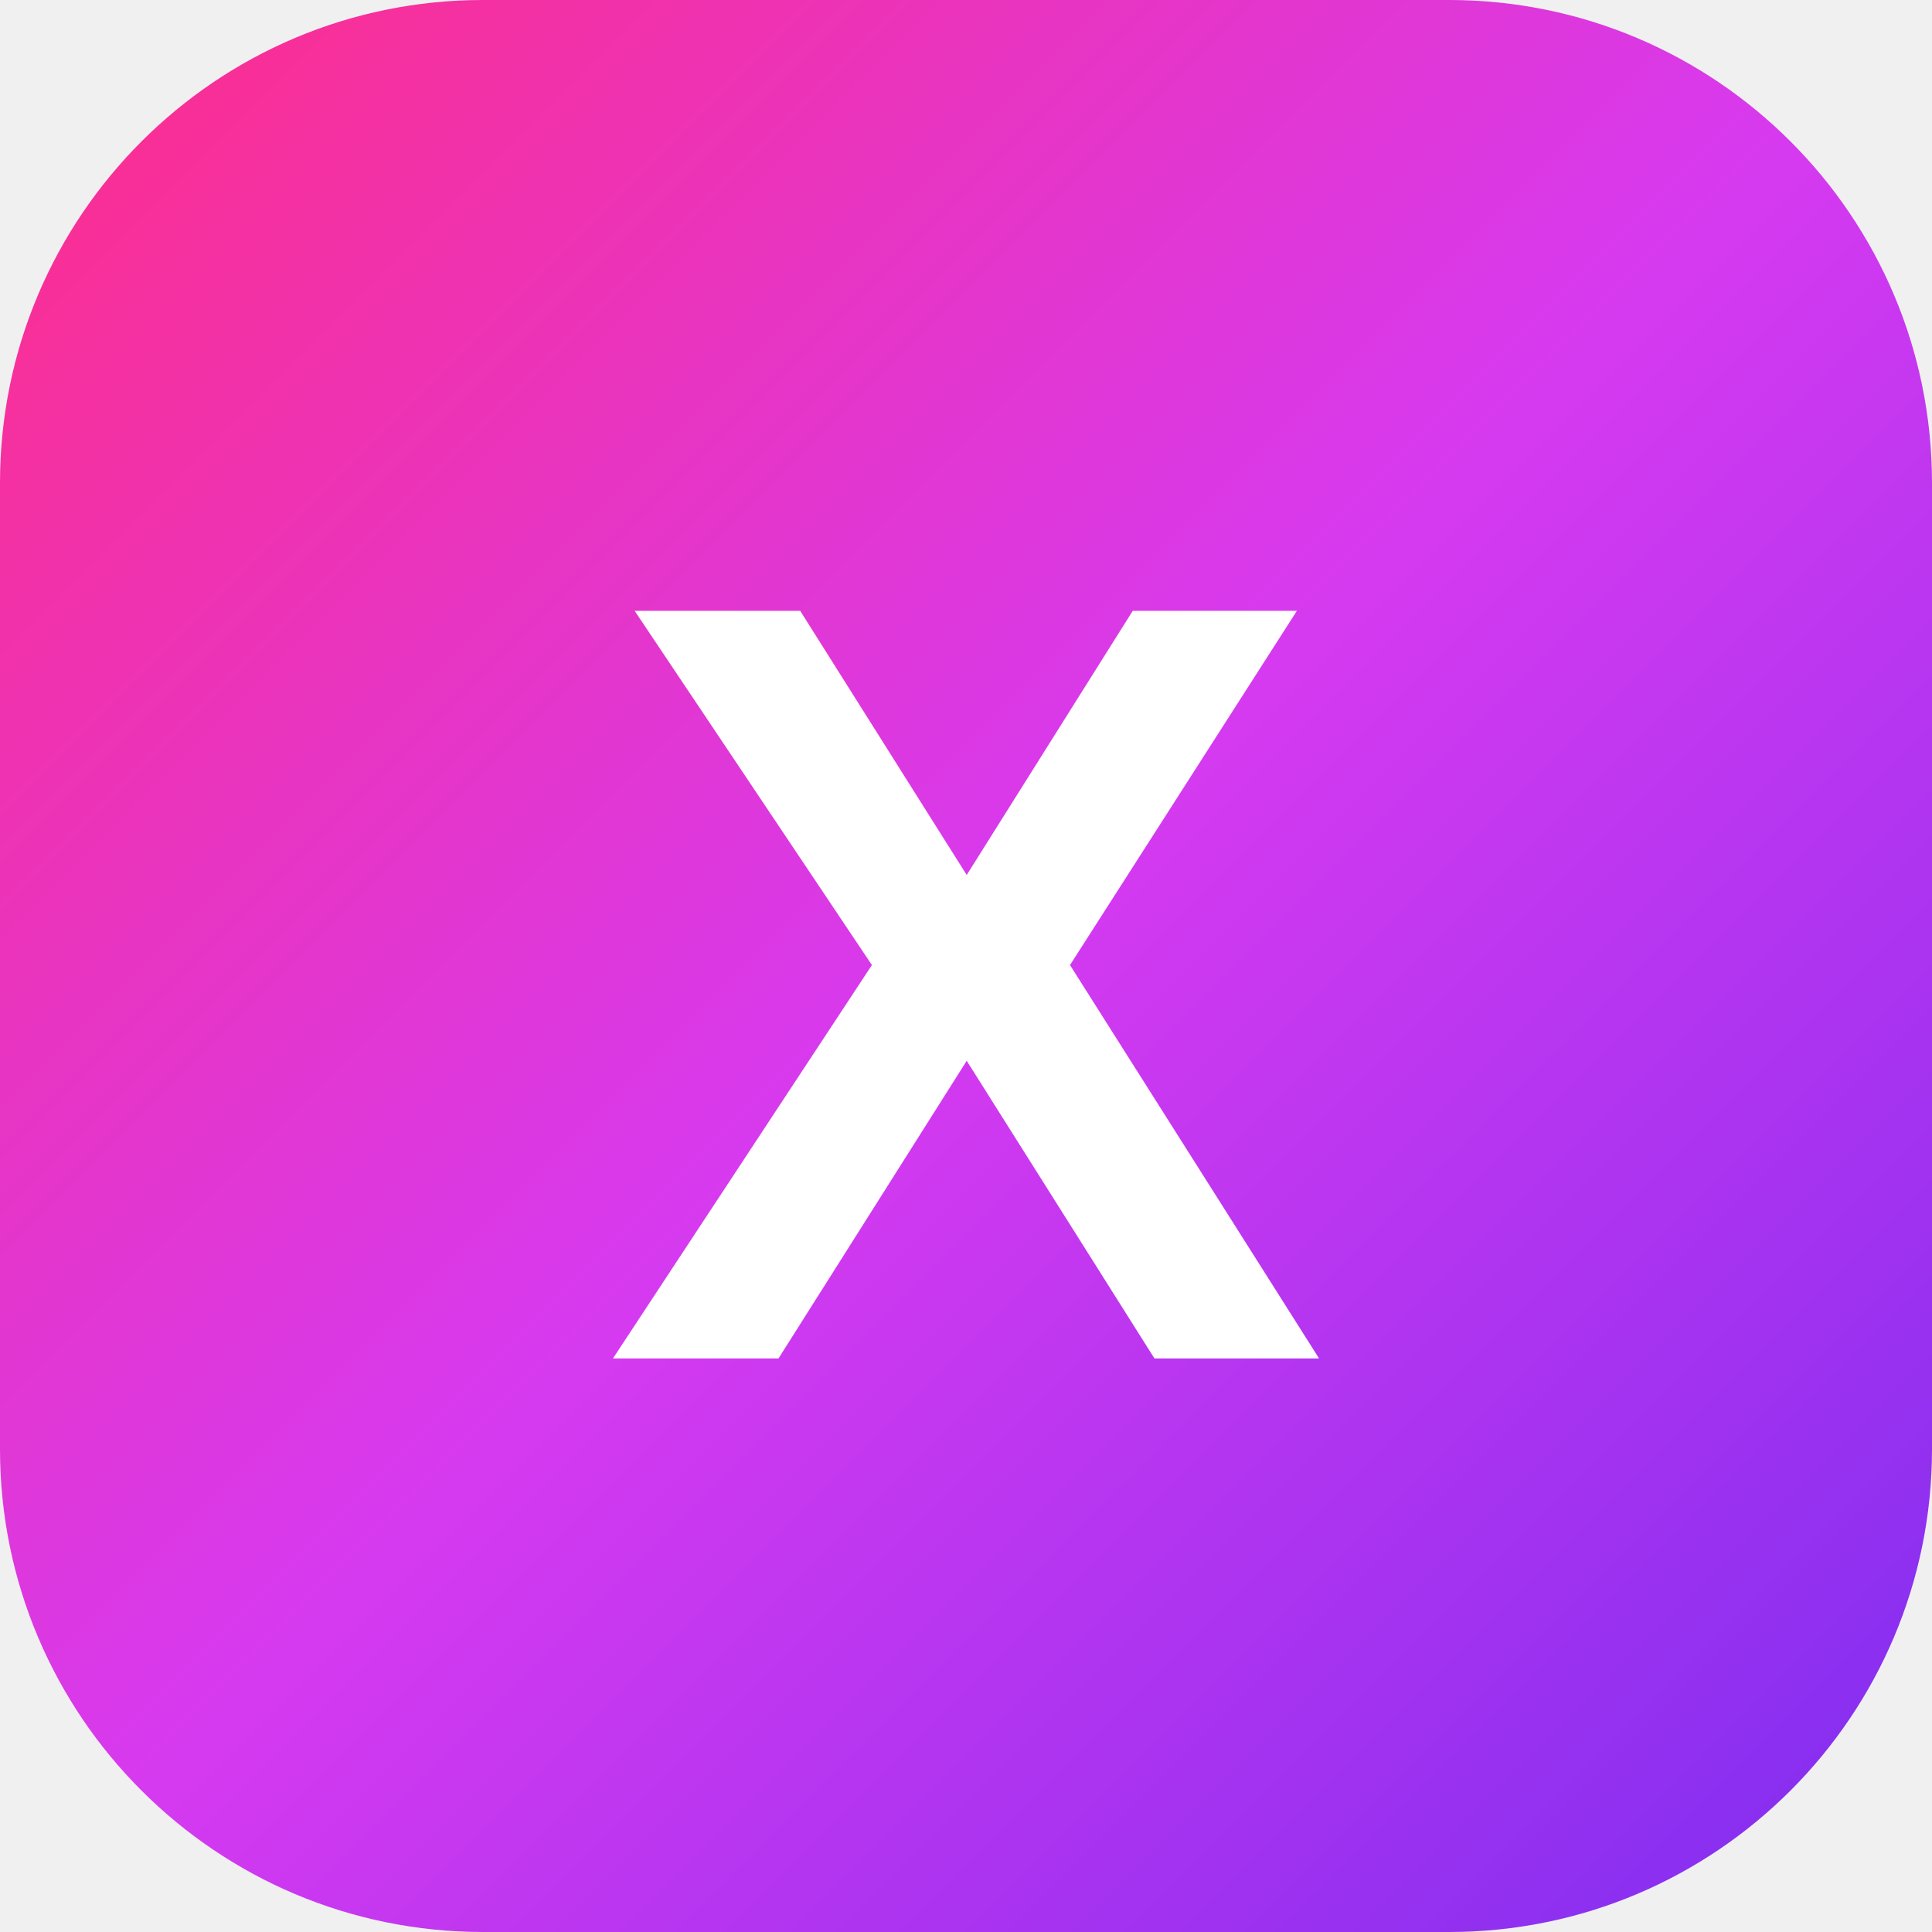
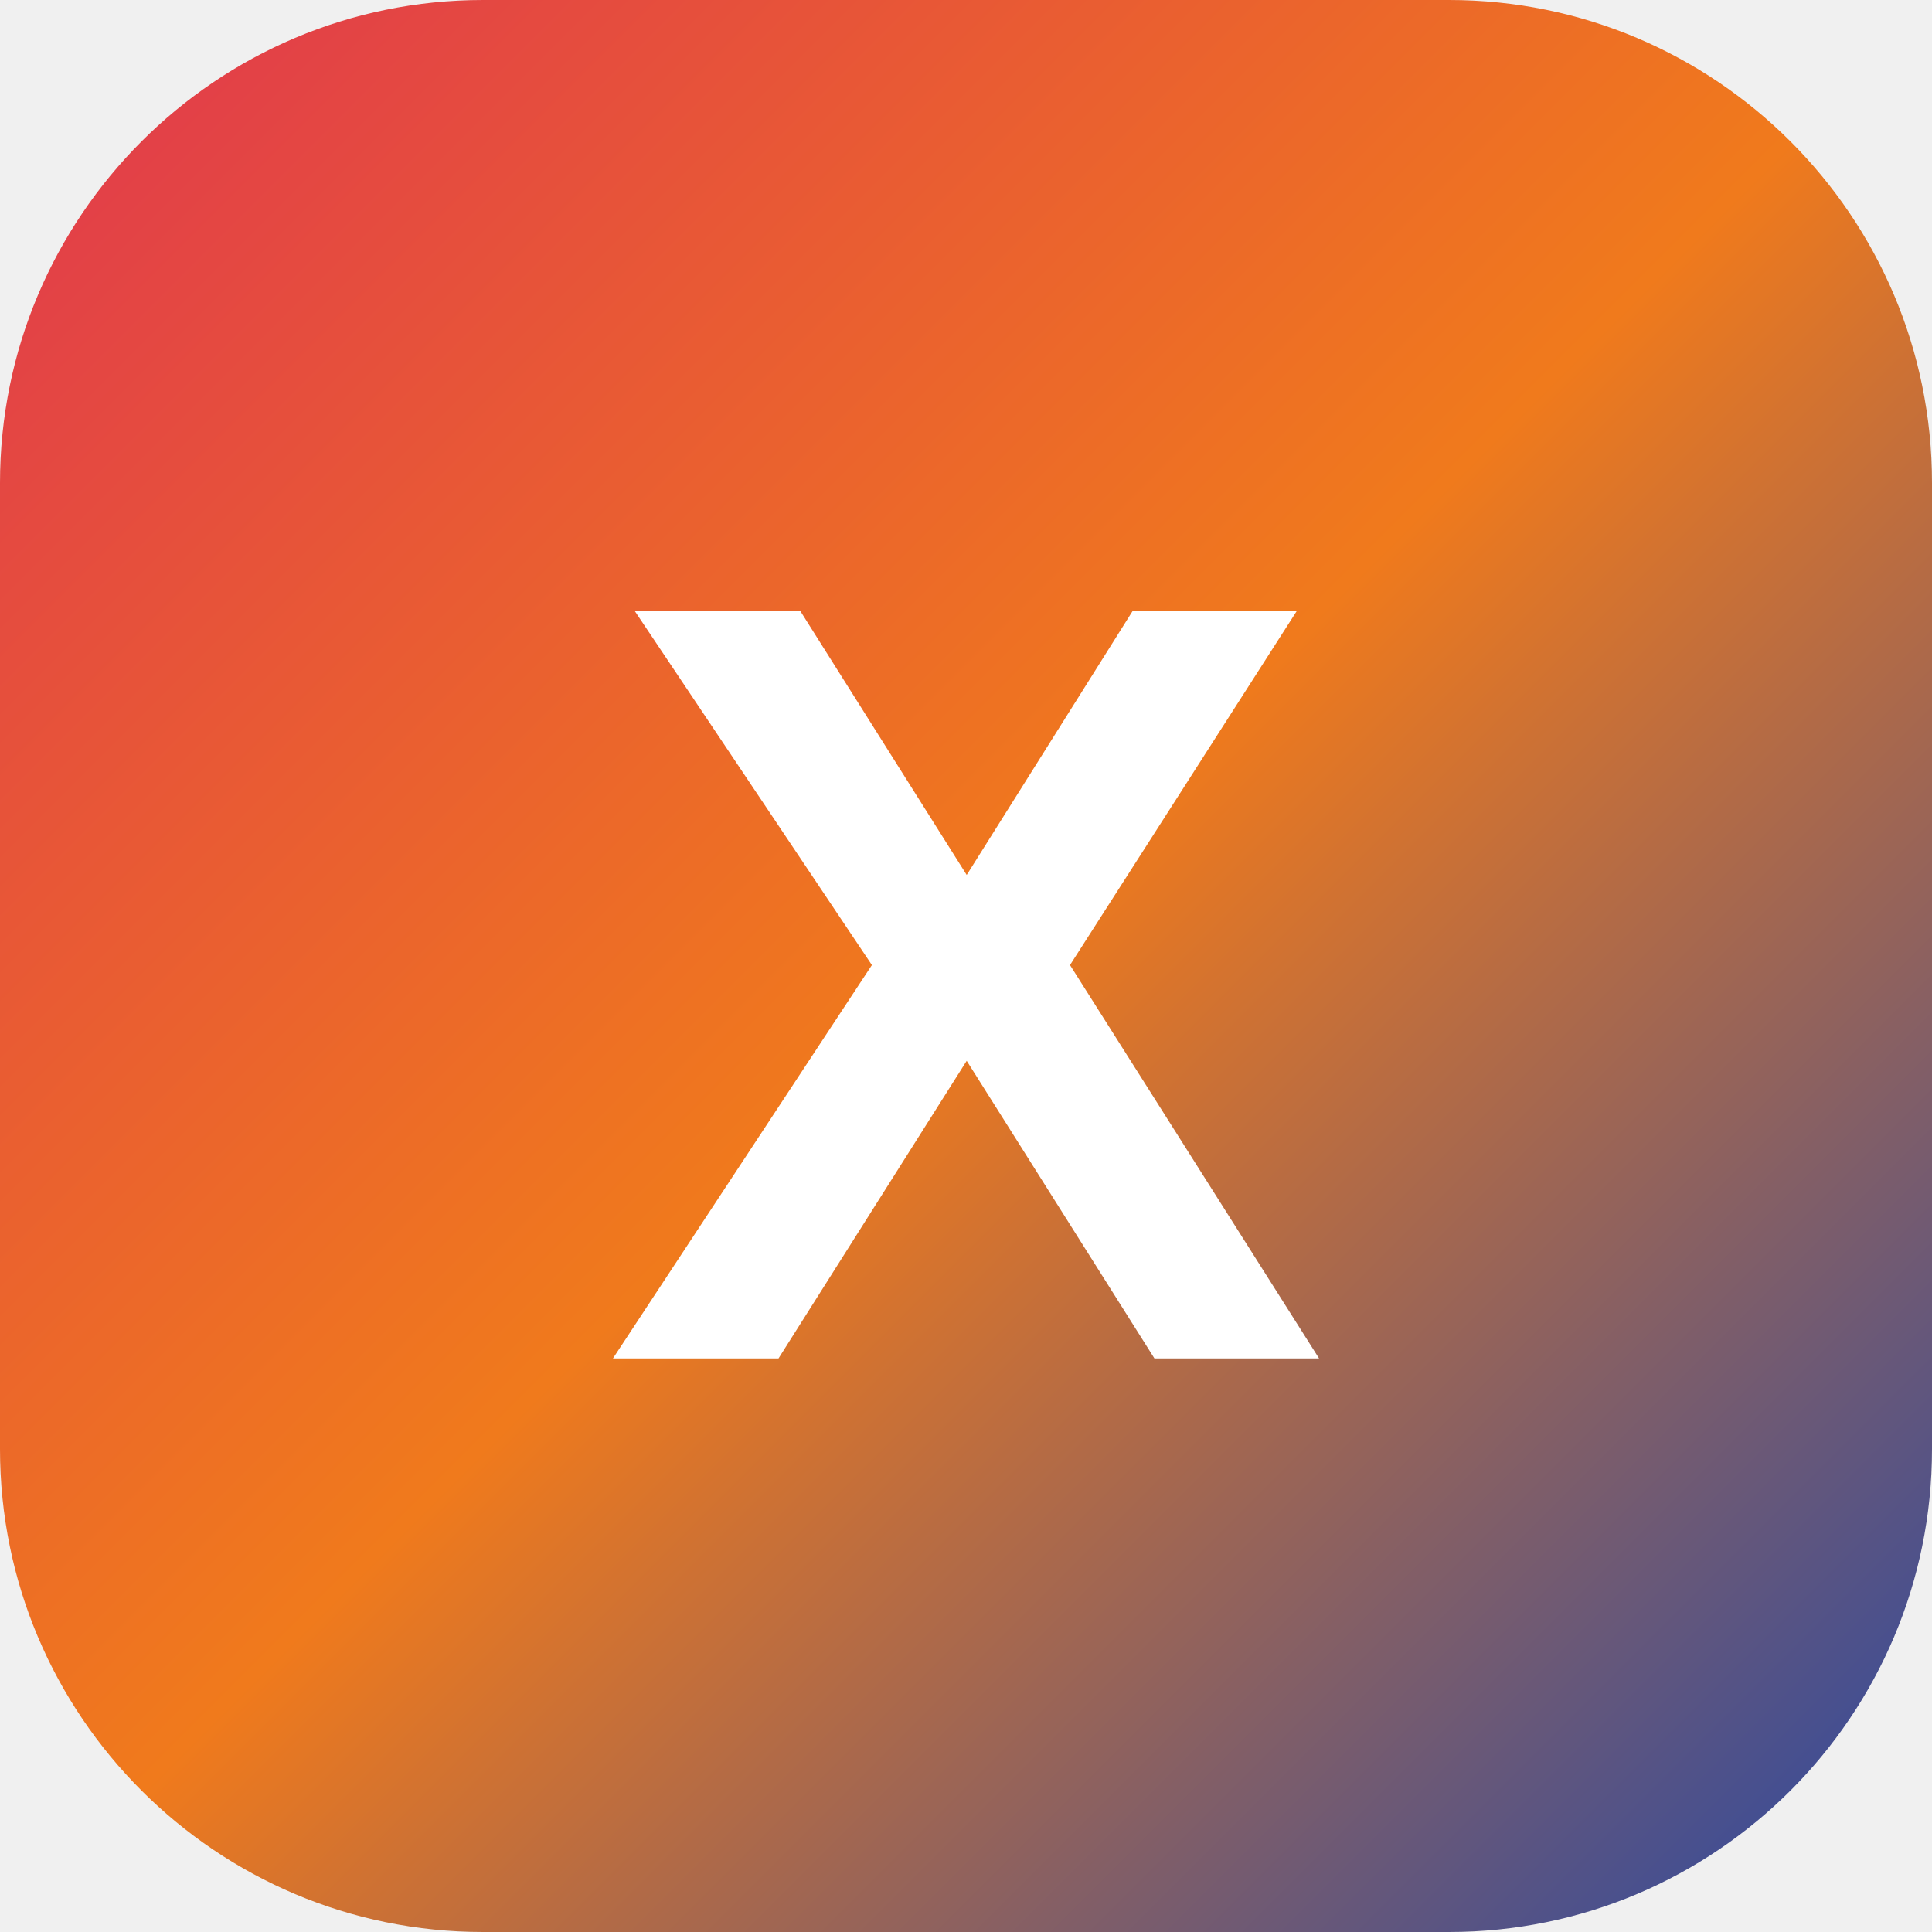
<svg xmlns="http://www.w3.org/2000/svg" viewBox="0 0 64 64">
  <defs>
    <linearGradient id="g" x1="0" y1="0" x2="1" y2="1">
-       <stop offset="0" stop-color="#ff2d87" />
-       <stop offset=".5" stop-color="#d63af0" />
-       <stop offset="1" stop-color="#7c2df0" />
+       <stop offset="0" stop-color="#e0364f" />
+       <stop offset=".5" stop-color="#f07a1c" />
+       <stop offset="1" stop-color="#2547a6" />
    </linearGradient>
  </defs>
  <rect width="64" height="64" rx="16" fill="url(#g)" />
  <text x="32" y="45" text-anchor="middle" font-family="Arial,Helvetica,sans-serif" font-size="36" font-weight="800" fill="#fff">X</text>
</svg>
